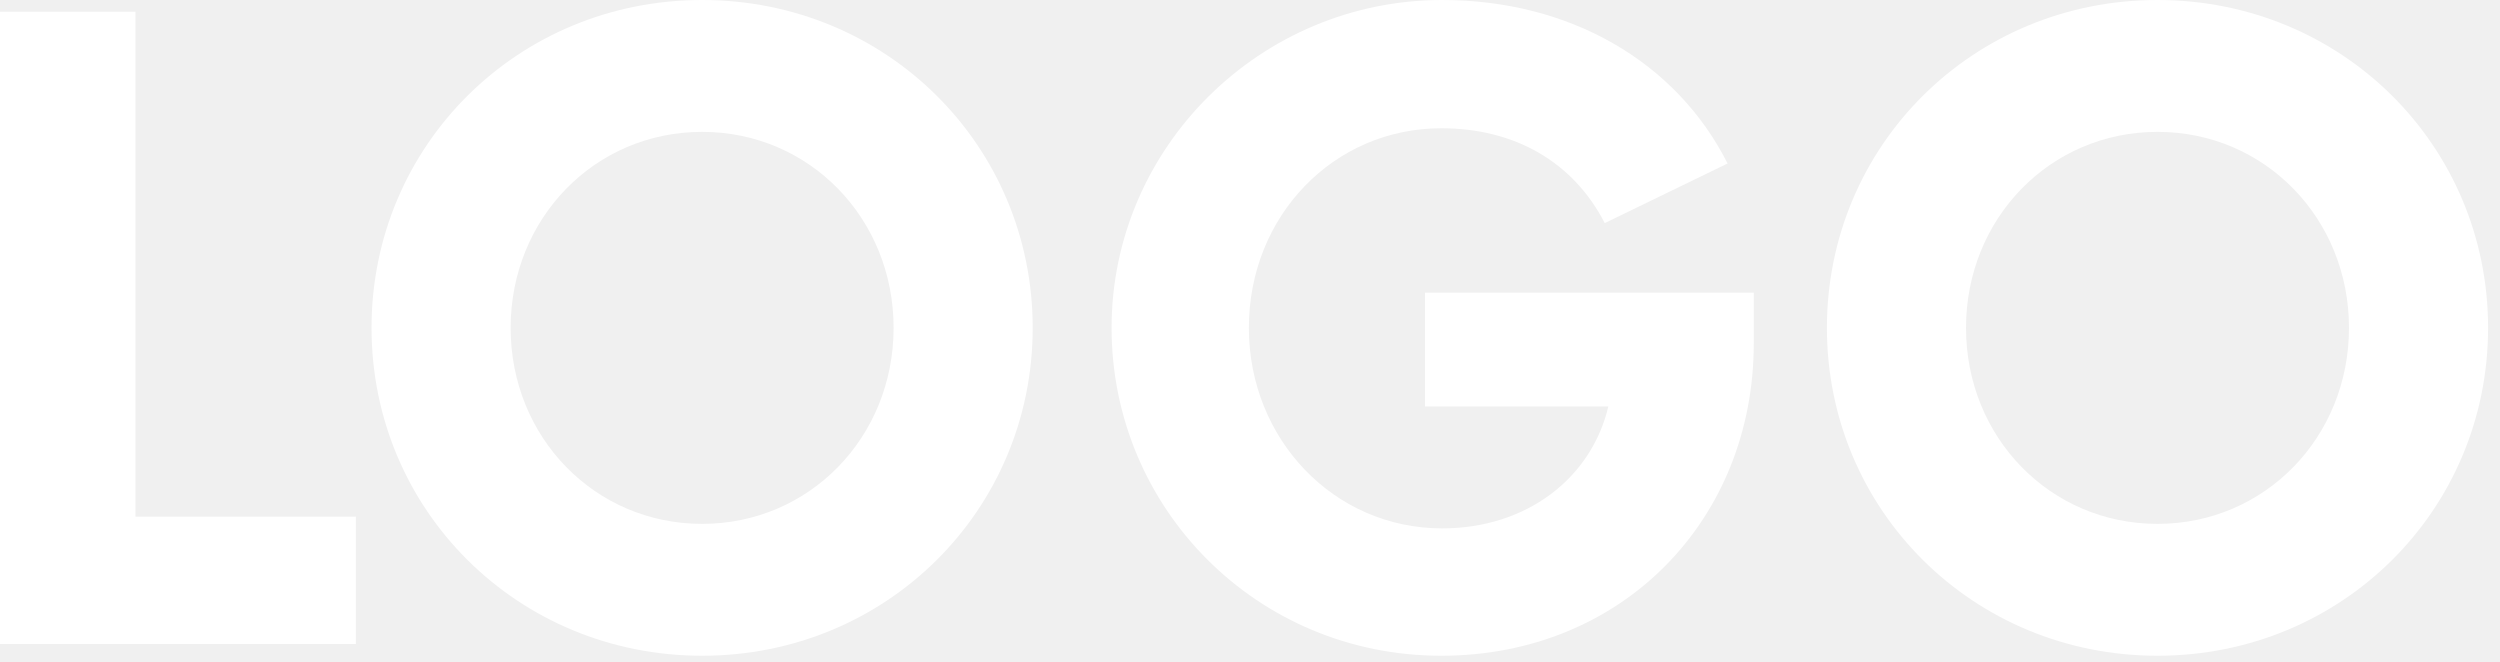
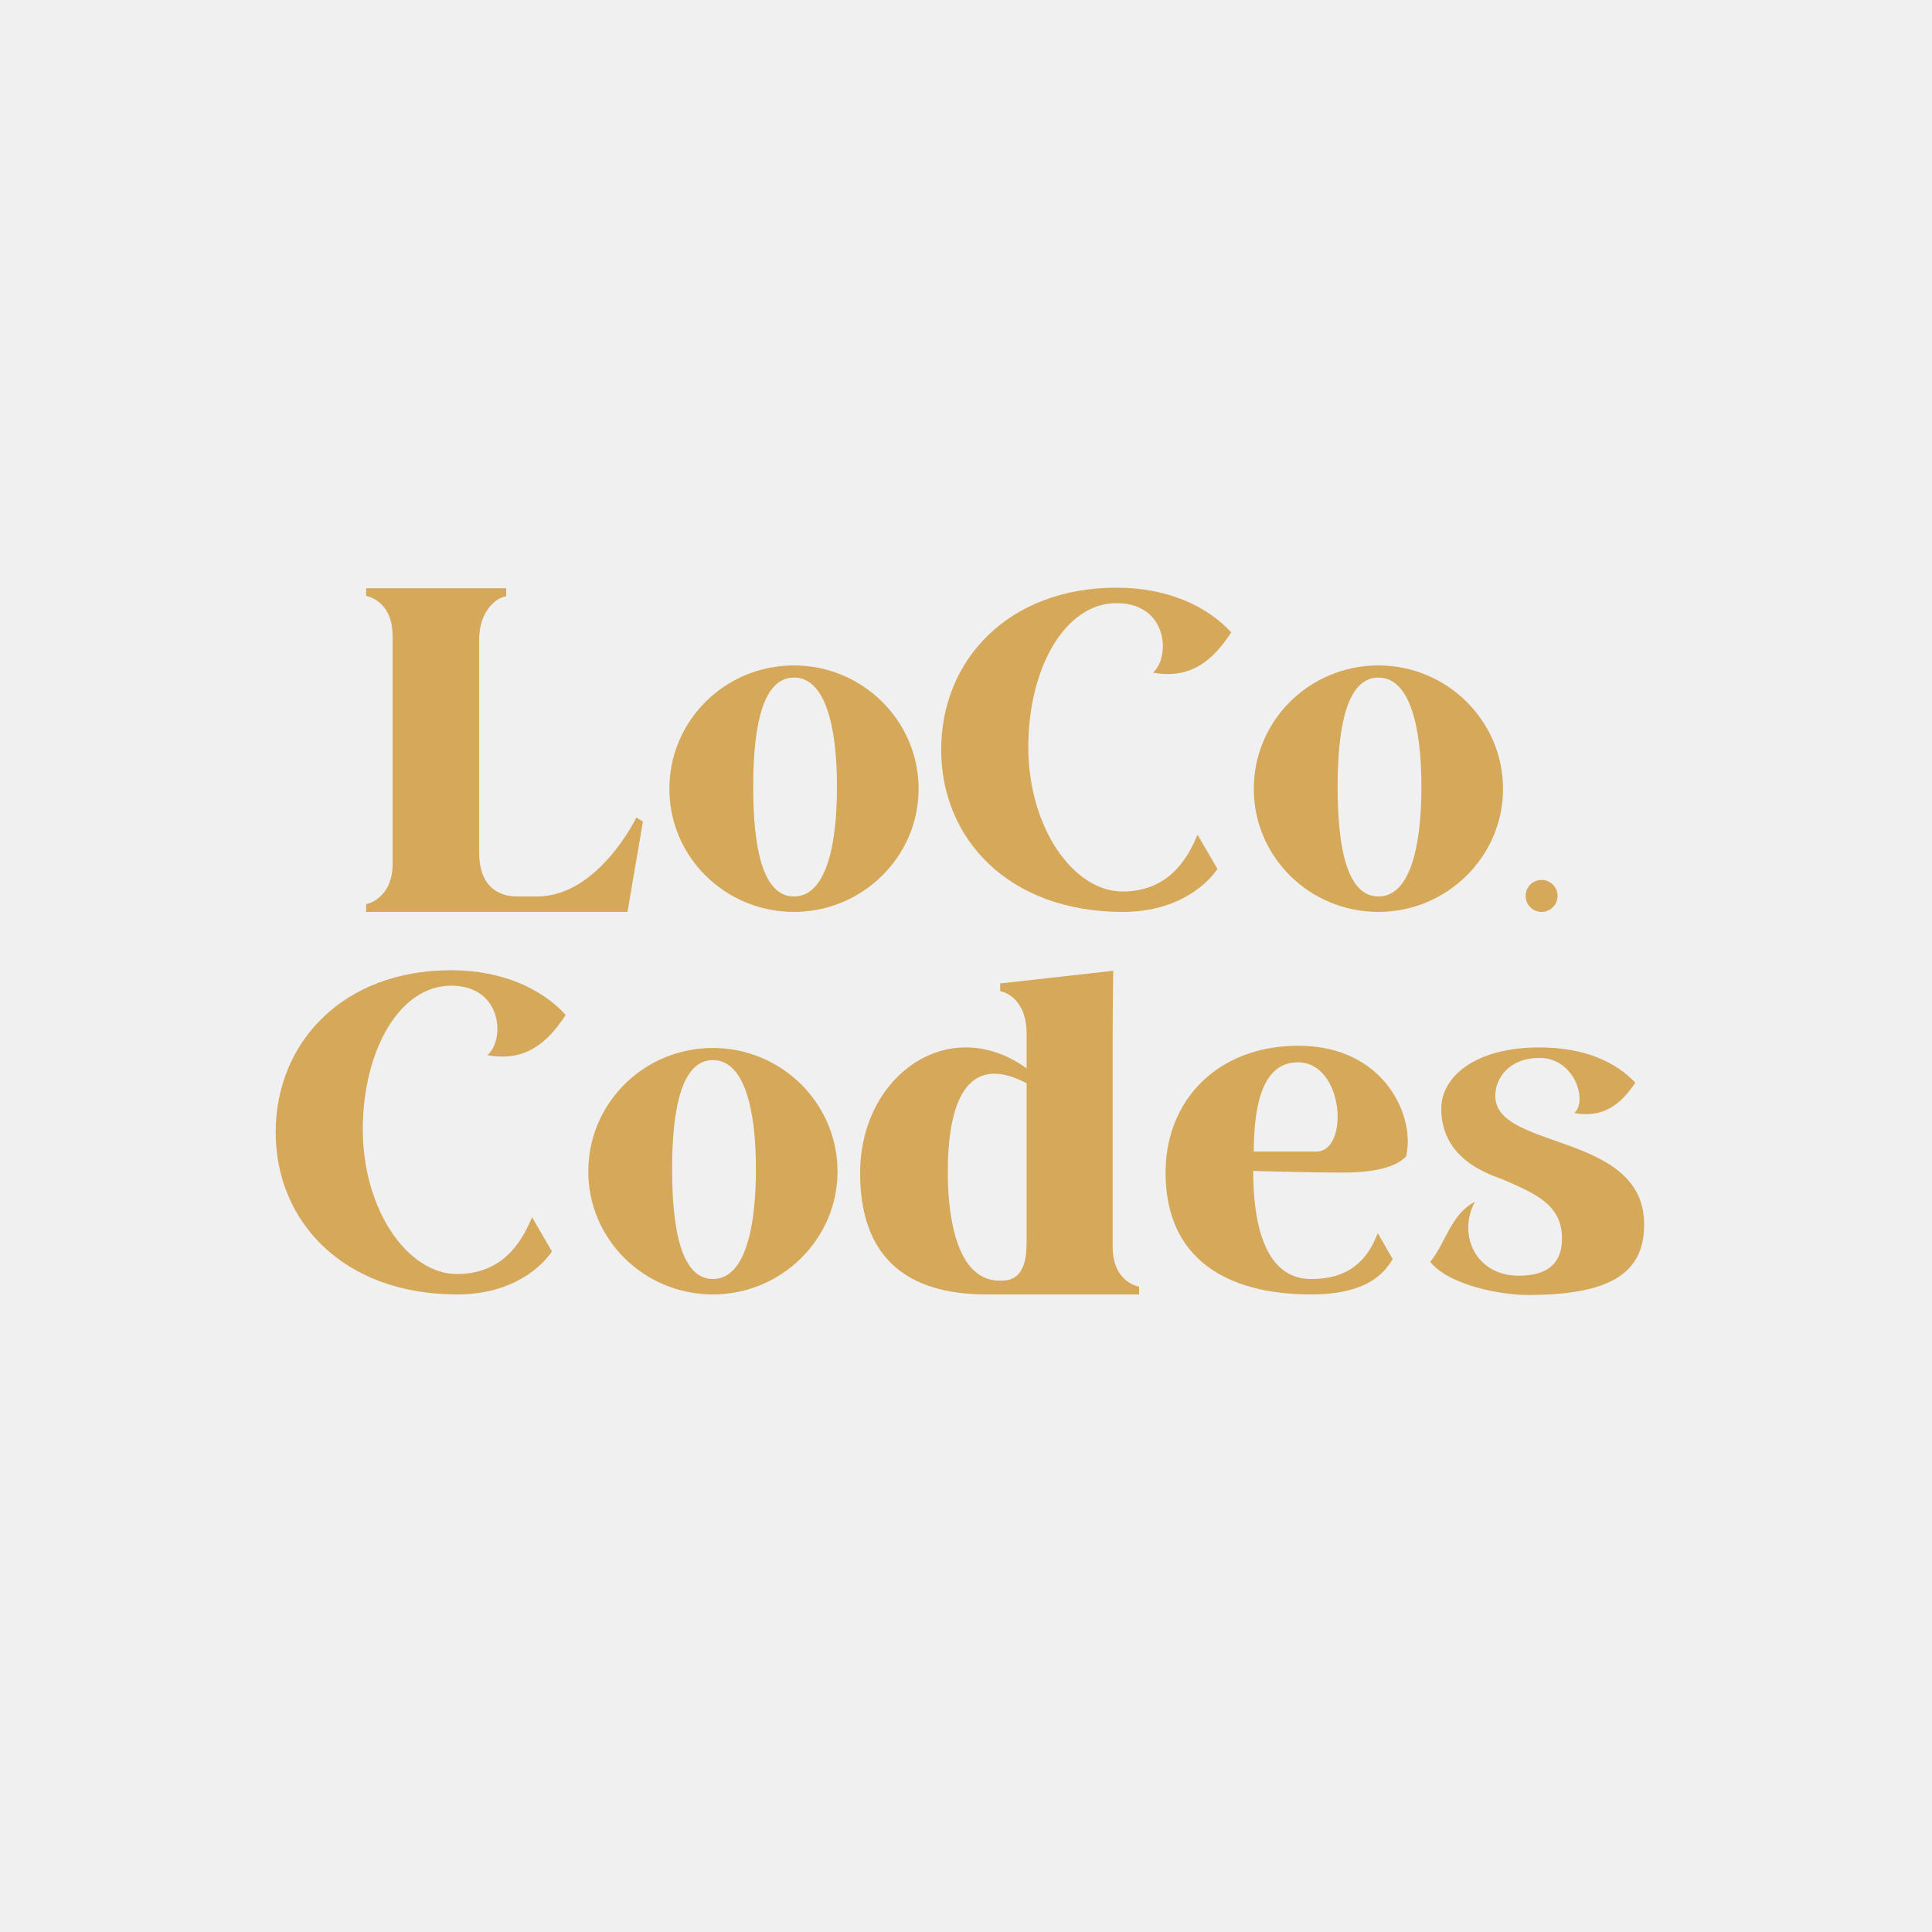
- <svg xmlns="http://www.w3.org/2000/svg" width="155" height="41" viewBox="0 0 155 41" fill="none">
-   <path d="M0 0.728V39.928H22.064V32.032H8.4V0.728H0Z" fill="white" />
-   <path d="M64.027 20.328C64.027 9.016 54.955 0 43.531 0C32.107 0 23.035 9.016 23.035 20.328C23.035 31.64 32.107 40.656 43.531 40.656C54.955 40.656 64.027 31.64 64.027 20.328ZM55.403 20.328C55.403 27.104 50.195 32.48 43.531 32.48C36.867 32.48 31.659 27.104 31.659 20.328C31.659 13.552 36.867 8.176 43.531 8.176C50.195 8.176 55.403 13.552 55.403 20.328Z" fill="white" />
-   <path d="M107.11 10.136C103.918 3.808 97.31 0 89.414 0C78.158 0 68.918 9.128 68.918 20.328C68.918 31.528 77.934 40.656 89.358 40.656C100.558 40.656 108.734 32.256 108.734 21.28V18.144H88.35V25.2H99.718C98.654 29.68 94.622 32.76 89.414 32.76C82.694 32.76 77.43 27.216 77.43 20.328C77.43 13.384 82.694 7.952 89.358 7.952C93.894 7.952 97.534 10.024 99.494 13.832L107.11 10.136Z" fill="white" />
-   <path d="M154.261 20.328C154.261 9.016 145.189 0 133.765 0C122.341 0 113.269 9.016 113.269 20.328C113.269 31.64 122.341 40.656 133.765 40.656C145.189 40.656 154.261 31.64 154.261 20.328ZM145.637 20.328C145.637 27.104 140.429 32.48 133.765 32.48C127.101 32.48 121.893 27.104 121.893 20.328C121.893 13.552 127.101 8.176 133.765 8.176C140.429 8.176 145.637 13.552 145.637 20.328Z" fill="white" />
+ <svg xmlns="http://www.w3.org/2000/svg" width="500" zoomAndPan="magnify" viewBox="0 0 375 375" height="500" preserveAspectRatio="xMidYMid meet" version="1.0">
+   <defs>
+     <g />
+   </defs>
+   <g fill="#d6a859" fill-opacity="1">
+     <g transform="translate(71.0656, 177)">
+       <g>
+         <path d="M 27.184 -62.824 L 27.184 -61.219 C 25.688 -61.219 21.941 -58.758 21.941 -52.871 L 21.941 -11.344 C 22.047 -4.066 26.648 -2.996 29.324 -2.996 L 33.18 -2.996 C 45.059 -2.996 52.441 -18.301 52.441 -18.301 L 53.727 -17.551 L 50.73 0 L 0 0 L 0 -1.5 C 0 -1.5 5.137 -2.461 5.137 -9.312 L 5.137 -53.512 C 5.137 -60.574 0 -61.324 0 -61.324 L 0 -62.824 Z M 27.184 -62.824 " />
+       </g>
+     </g>
+   </g>
+   <g fill="#d6a859" fill-opacity="1">
+     <g transform="translate(129.9245, 177)">
+       <g>
+         <path d="M 24.188 -47.84 C 37.457 -47.84 48.375 -37.137 48.375 -23.867 C 48.375 -10.703 37.457 0 24.188 0 C 10.809 0 0 -10.703 0 -23.867 C 0 -37.137 10.809 -47.84 24.188 -47.84 Z M 24.188 -45.484 C 18.086 -45.484 16.27 -35.961 16.27 -24.293 C 16.27 -12.523 18.086 -2.996 24.188 -2.996 C 30.289 -2.996 32.535 -12.523 32.535 -24.293 C 32.535 -35.961 30.289 -45.484 24.188 -45.484 Z M 24.188 -45.484 " />
+       </g>
+     </g>
+   </g>
+   <g fill="#d6a859" fill-opacity="1">
+     <g transform="translate(182.6834, 177)">
+       <g>
+         <path d="M 53.621 -8.348 C 51.906 -5.781 46.344 0 35.211 0 C 13.164 0 0 -14.129 0 -31.465 C 0 -48.91 13.059 -62.93 34.035 -62.93 C 43.879 -62.93 51.586 -59.398 56.297 -54.262 C 52.871 -49.016 48.59 -45.059 41.098 -46.449 C 44.523 -49.34 44.094 -59.934 34.035 -59.934 C 24.082 -59.934 16.91 -47.41 16.91 -32 C 16.91 -16.48 25.578 -3.961 35.211 -3.961 C 44.949 -3.961 48.27 -11.559 49.766 -14.984 Z M 53.621 -8.348 " />
+       </g>
+     </g>
+   </g>
+   <g fill="#d6a859" fill-opacity="1">
+     <g transform="translate(243.3616, 177)">
+       <g>
+         <path d="M 24.188 -47.84 C 37.457 -47.84 48.375 -37.137 48.375 -23.867 C 48.375 -10.703 37.457 0 24.188 0 C 10.809 0 0 -10.703 0 -23.867 C 0 -37.137 10.809 -47.84 24.188 -47.84 Z M 24.188 -45.484 C 18.086 -45.484 16.27 -35.961 16.27 -24.293 C 16.27 -12.523 18.086 -2.996 24.188 -2.996 C 30.289 -2.996 32.535 -12.523 32.535 -24.293 C 32.535 -35.961 30.289 -45.484 24.188 -45.484 Z M 24.188 -45.484 " />
+       </g>
+     </g>
+   </g>
+   <g fill="#d6a859" fill-opacity="1">
+     <g transform="translate(296.1205, 177)">
+       <g>
+         <path d="M 3.105 -6.207 C 4.816 -6.207 6.207 -4.816 6.207 -3.105 C 6.207 -1.391 4.816 0 3.105 0 C 1.391 0 0 -1.391 0 -3.105 C 0 -4.816 1.391 -6.207 3.105 -6.207 Z M 3.105 -6.207 " />
+       </g>
+     </g>
+   </g>
+   <g fill="#d6a859" fill-opacity="1">
+     <g transform="translate(53.51091, 251.25)">
+       <g>
+         <path d="M 53.621 -8.348 C 51.906 -5.781 46.344 0 35.211 0 C 13.164 0 0 -14.129 0 -31.465 C 0 -48.91 13.059 -62.93 34.035 -62.93 C 43.879 -62.93 51.586 -59.398 56.297 -54.262 C 52.871 -49.016 48.59 -45.059 41.098 -46.449 C 44.523 -49.34 44.094 -59.934 34.035 -59.934 C 24.082 -59.934 16.91 -47.41 16.91 -32 C 16.91 -16.48 25.578 -3.961 35.211 -3.961 C 44.949 -3.961 48.27 -11.559 49.766 -14.984 Z M 53.621 -8.348 " />
+       </g>
+     </g>
+   </g>
+   <g fill="#d6a859" fill-opacity="1">
+     <g transform="translate(114.189, 251.25)">
+       <g>
+         <path d="M 24.188 -47.84 C 37.457 -47.84 48.375 -37.137 48.375 -23.867 C 48.375 -10.703 37.457 0 24.188 0 C 10.809 0 0 -10.703 0 -23.867 C 0 -37.137 10.809 -47.84 24.188 -47.84 Z M 24.188 -45.484 C 18.086 -45.484 16.27 -35.961 16.27 -24.293 C 16.27 -12.523 18.086 -2.996 24.188 -2.996 C 30.289 -2.996 32.535 -12.523 32.535 -24.293 C 32.535 -35.961 30.289 -45.484 24.188 -45.484 Z M 24.188 -45.484 " />
+       </g>
+     </g>
+   </g>
+   <g fill="#d6a859" fill-opacity="1">
+     <g transform="translate(166.948, 251.25)">
+       <g>
+         <path d="M 32.32 -43.879 L 32.32 -50.516 C 32.32 -58.113 27.184 -58.863 27.184 -58.863 L 27.184 -60.363 L 49.125 -62.824 C 49.125 -62.824 49.016 -56.297 49.016 -49.445 L 49.016 -9.312 C 49.016 -2.246 54.156 -1.5 54.156 -1.5 L 54.156 0 L 24.508 0 C 4.281 0 0 -12.309 0 -23.547 C 0 -42.598 17.34 -54.691 32.32 -43.879 Z M 32.32 -40.992 C 20.336 -47.305 17.016 -36.496 17.016 -23.758 C 17.016 -14.77 18.836 -2.676 27.078 -2.676 C 28.898 -2.676 32.43 -2.676 32.32 -10.383 Z M 32.32 -40.992 " />
+       </g>
+     </g>
+   </g>
+   <g fill="#d6a859" fill-opacity="1">
+     <g transform="translate(226.2349, 251.25)">
+       <g>
+         <path d="M 34.355 -23.652 C 27.613 -23.652 17.016 -23.973 17.016 -23.973 C 17.016 -9.203 21.512 -2.891 28.363 -2.996 C 37.672 -2.996 40.027 -9.203 41.203 -11.879 L 44.094 -6.848 C 42.809 -4.922 40.027 0 28.254 0 C 11.664 0 0 -7.062 0 -23.652 C 0 -37.566 9.953 -48.27 25.793 -48.27 C 42.703 -48.27 48.59 -34.246 46.664 -26.758 C 44.309 -24.293 39.172 -23.652 34.355 -23.652 Z M 25.688 -45.059 C 19.266 -45.059 17.125 -37.781 17.125 -27.719 L 29.219 -27.719 C 35.746 -27.719 34.676 -45.059 25.688 -45.059 Z M 25.688 -45.059 " />
+       </g>
+     </g>
+   </g>
+   <g fill="#d6a859" fill-opacity="1">
+     <g transform="translate(277.6027, 251.25)">
+       <g>
+         <path d="M 21.191 -47.945 C 30.074 -47.945 36.066 -45.059 39.812 -41.098 C 37.137 -37.137 33.82 -34.141 27.934 -35.211 C 30.609 -37.352 28.148 -45.914 21.191 -45.914 C 15.41 -45.914 12.629 -42.062 12.629 -38.527 C 12.629 -27.934 41.527 -31.574 41.527 -13.594 C 41.527 -4.281 35.211 0.105 18.945 0.105 C 13.805 0.105 3.746 -1.711 0 -6.316 C 2.996 -9.953 3.961 -15.52 8.668 -17.98 C 5.246 -11.559 8.883 -3.641 17.125 -3.641 C 21.512 -3.641 25.578 -5.031 25.578 -10.918 C 25.578 -17.445 20.336 -19.586 14.234 -22.262 C 12.199 -23.117 2.141 -25.793 2.141 -36.066 C 2.141 -42.062 8.453 -47.945 21.191 -47.945 Z M 21.191 -47.945 " />
+       </g>
+     </g>
+   </g>
</svg>
